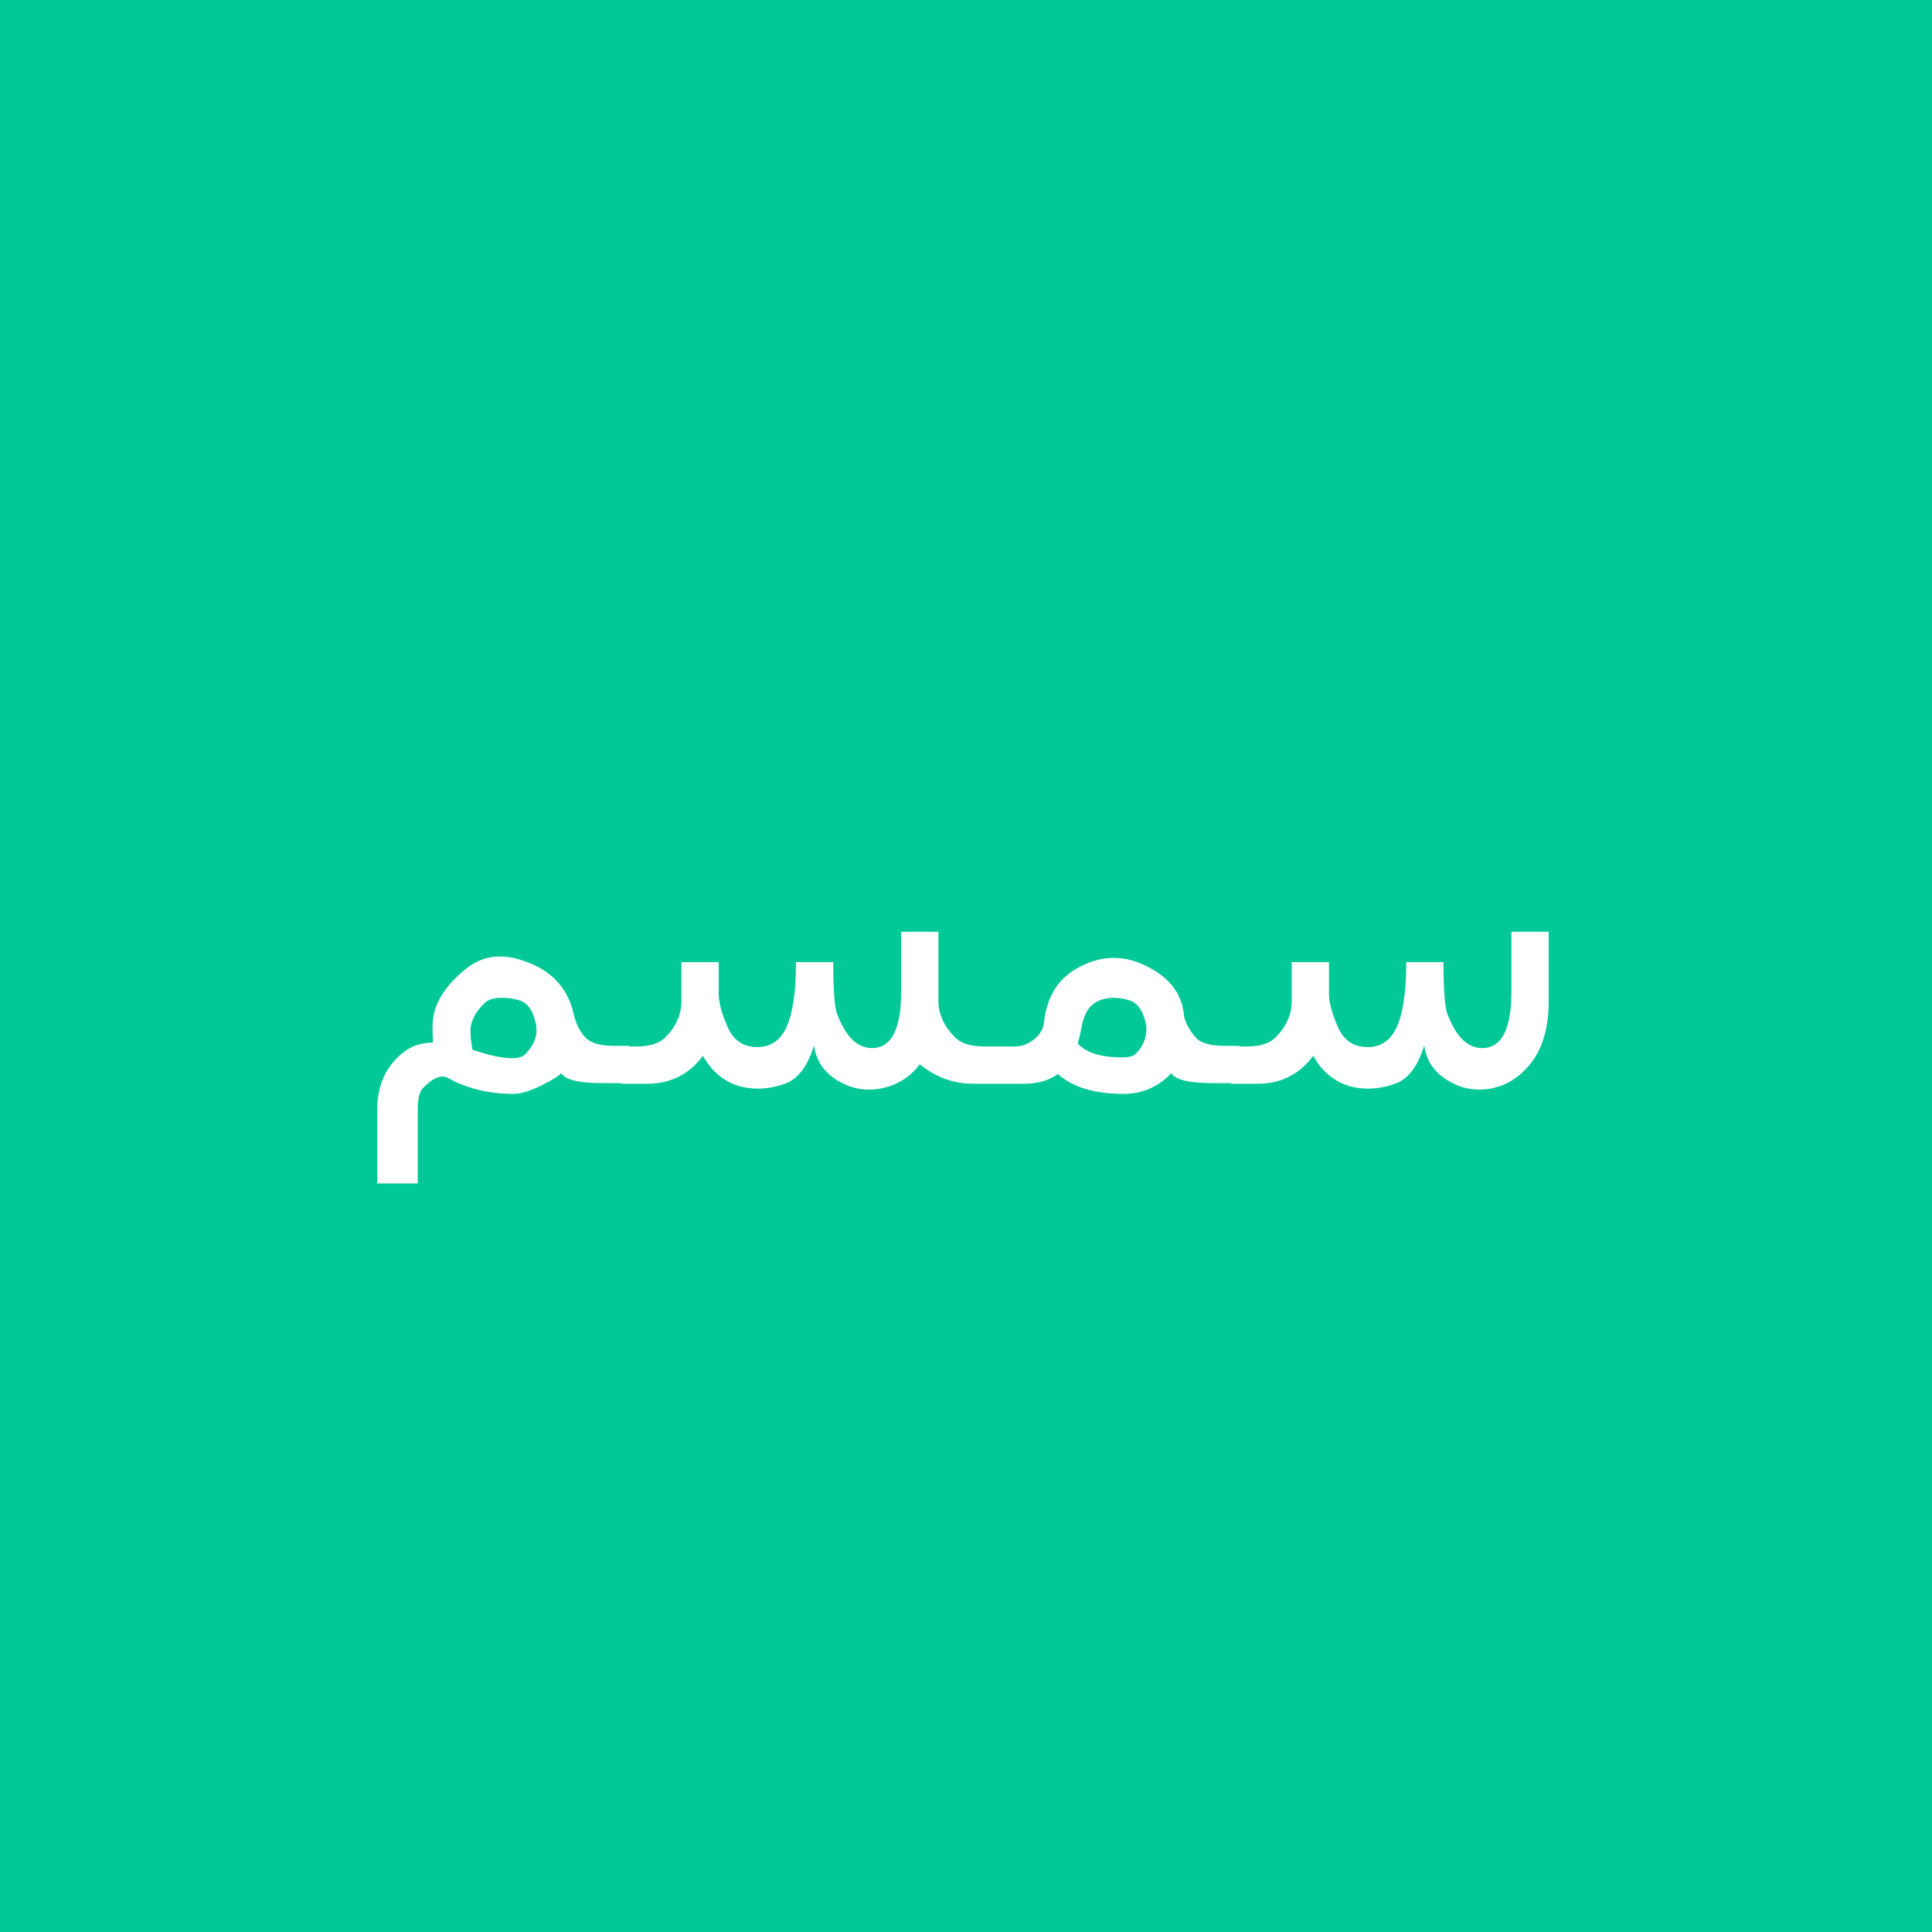
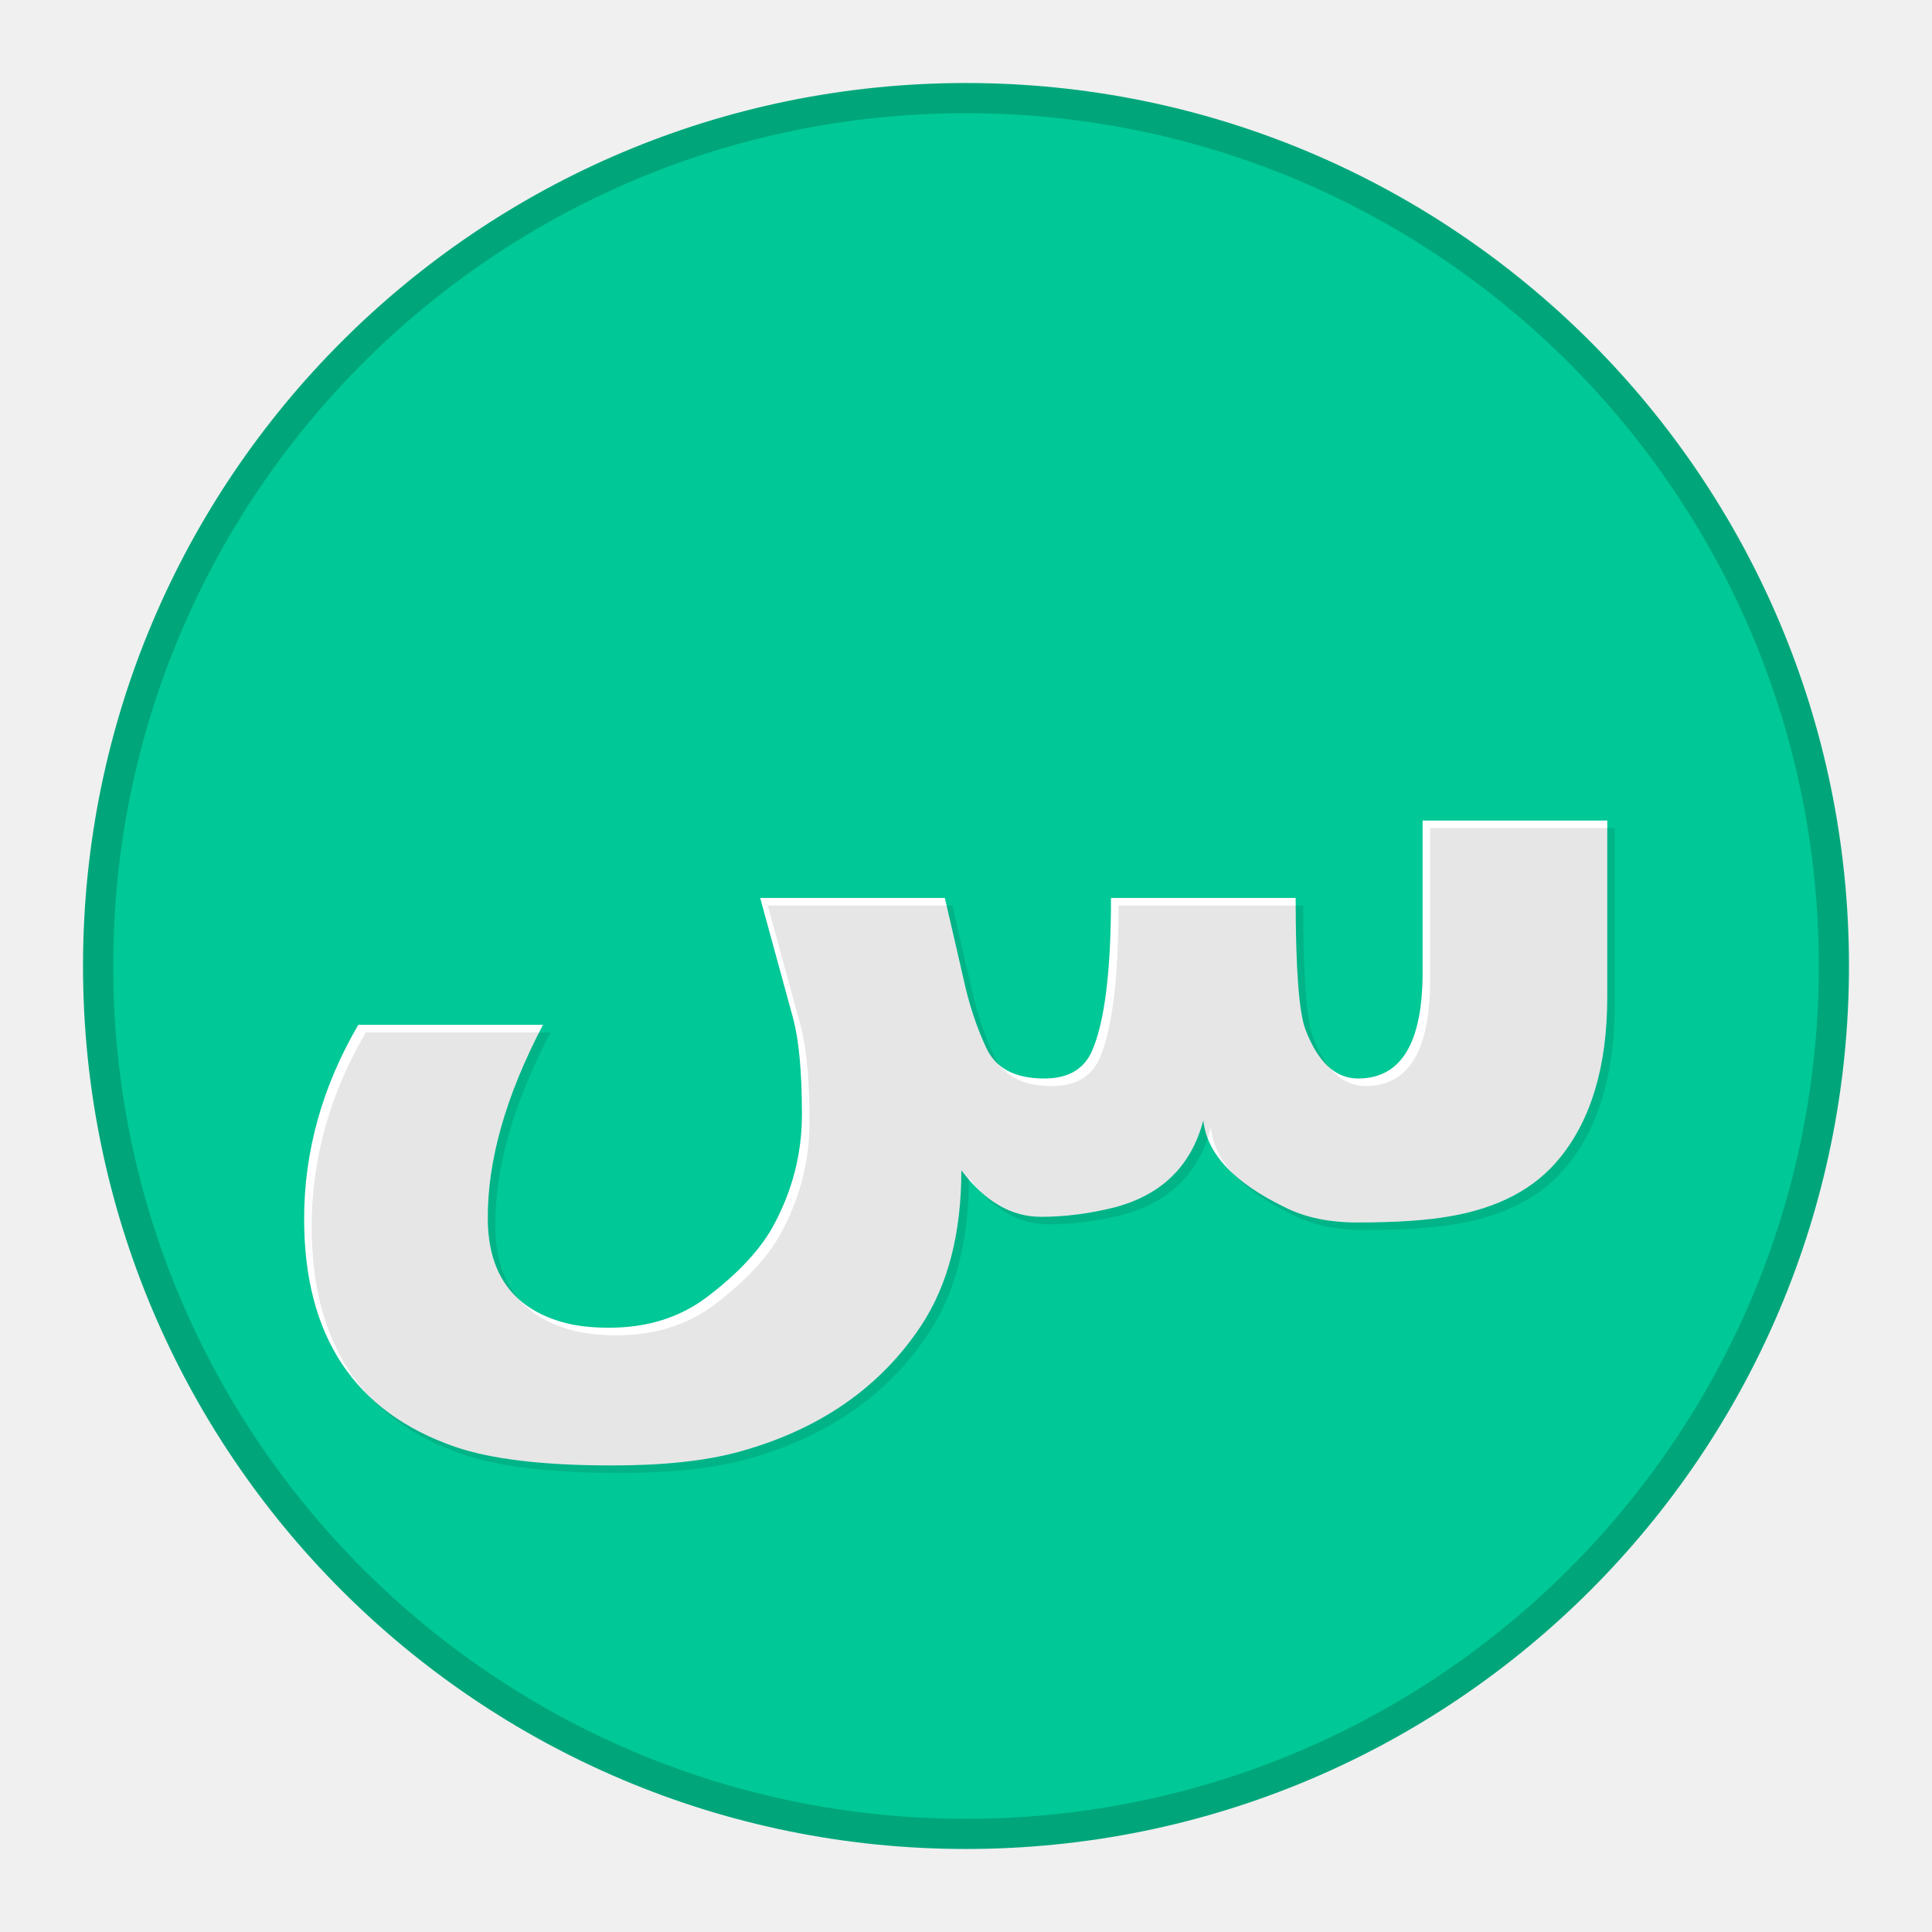
- <svg xmlns="http://www.w3.org/2000/svg" width="1024" height="1024" viewBox="0 0 1024 1024">
-   <rect width="100%" height="100%" fill="#00C897" />
-   <text x="50%" y="50%" dominant-baseline="middle" text-anchor="middle" font-family="Arial, Helvetica, sans-serif" font-size="220" fill="#ffffff">سمسم</text>
+ <svg xmlns="http://www.w3.org/2000/svg" width="512" height="512" viewBox="0 0 512 512">
+   <circle cx="256" cy="256" r="230" fill="#00C897" stroke="#00A67A" stroke-width="8" />
+   <text x="256" y="320" font-family="Arial, sans-serif" font-size="280" font-weight="bold" text-anchor="middle" fill="white" style="font-family: 'Segoe UI', Tahoma, Geneva, Verdana, sans-serif;">س</text>
+   <text x="258" y="322" font-family="Arial, sans-serif" font-size="280" font-weight="bold" text-anchor="middle" fill="rgba(0,0,0,0.1)" style="font-family: 'Segoe UI', Tahoma, Geneva, Verdana, sans-serif;">س</text>
</svg>
